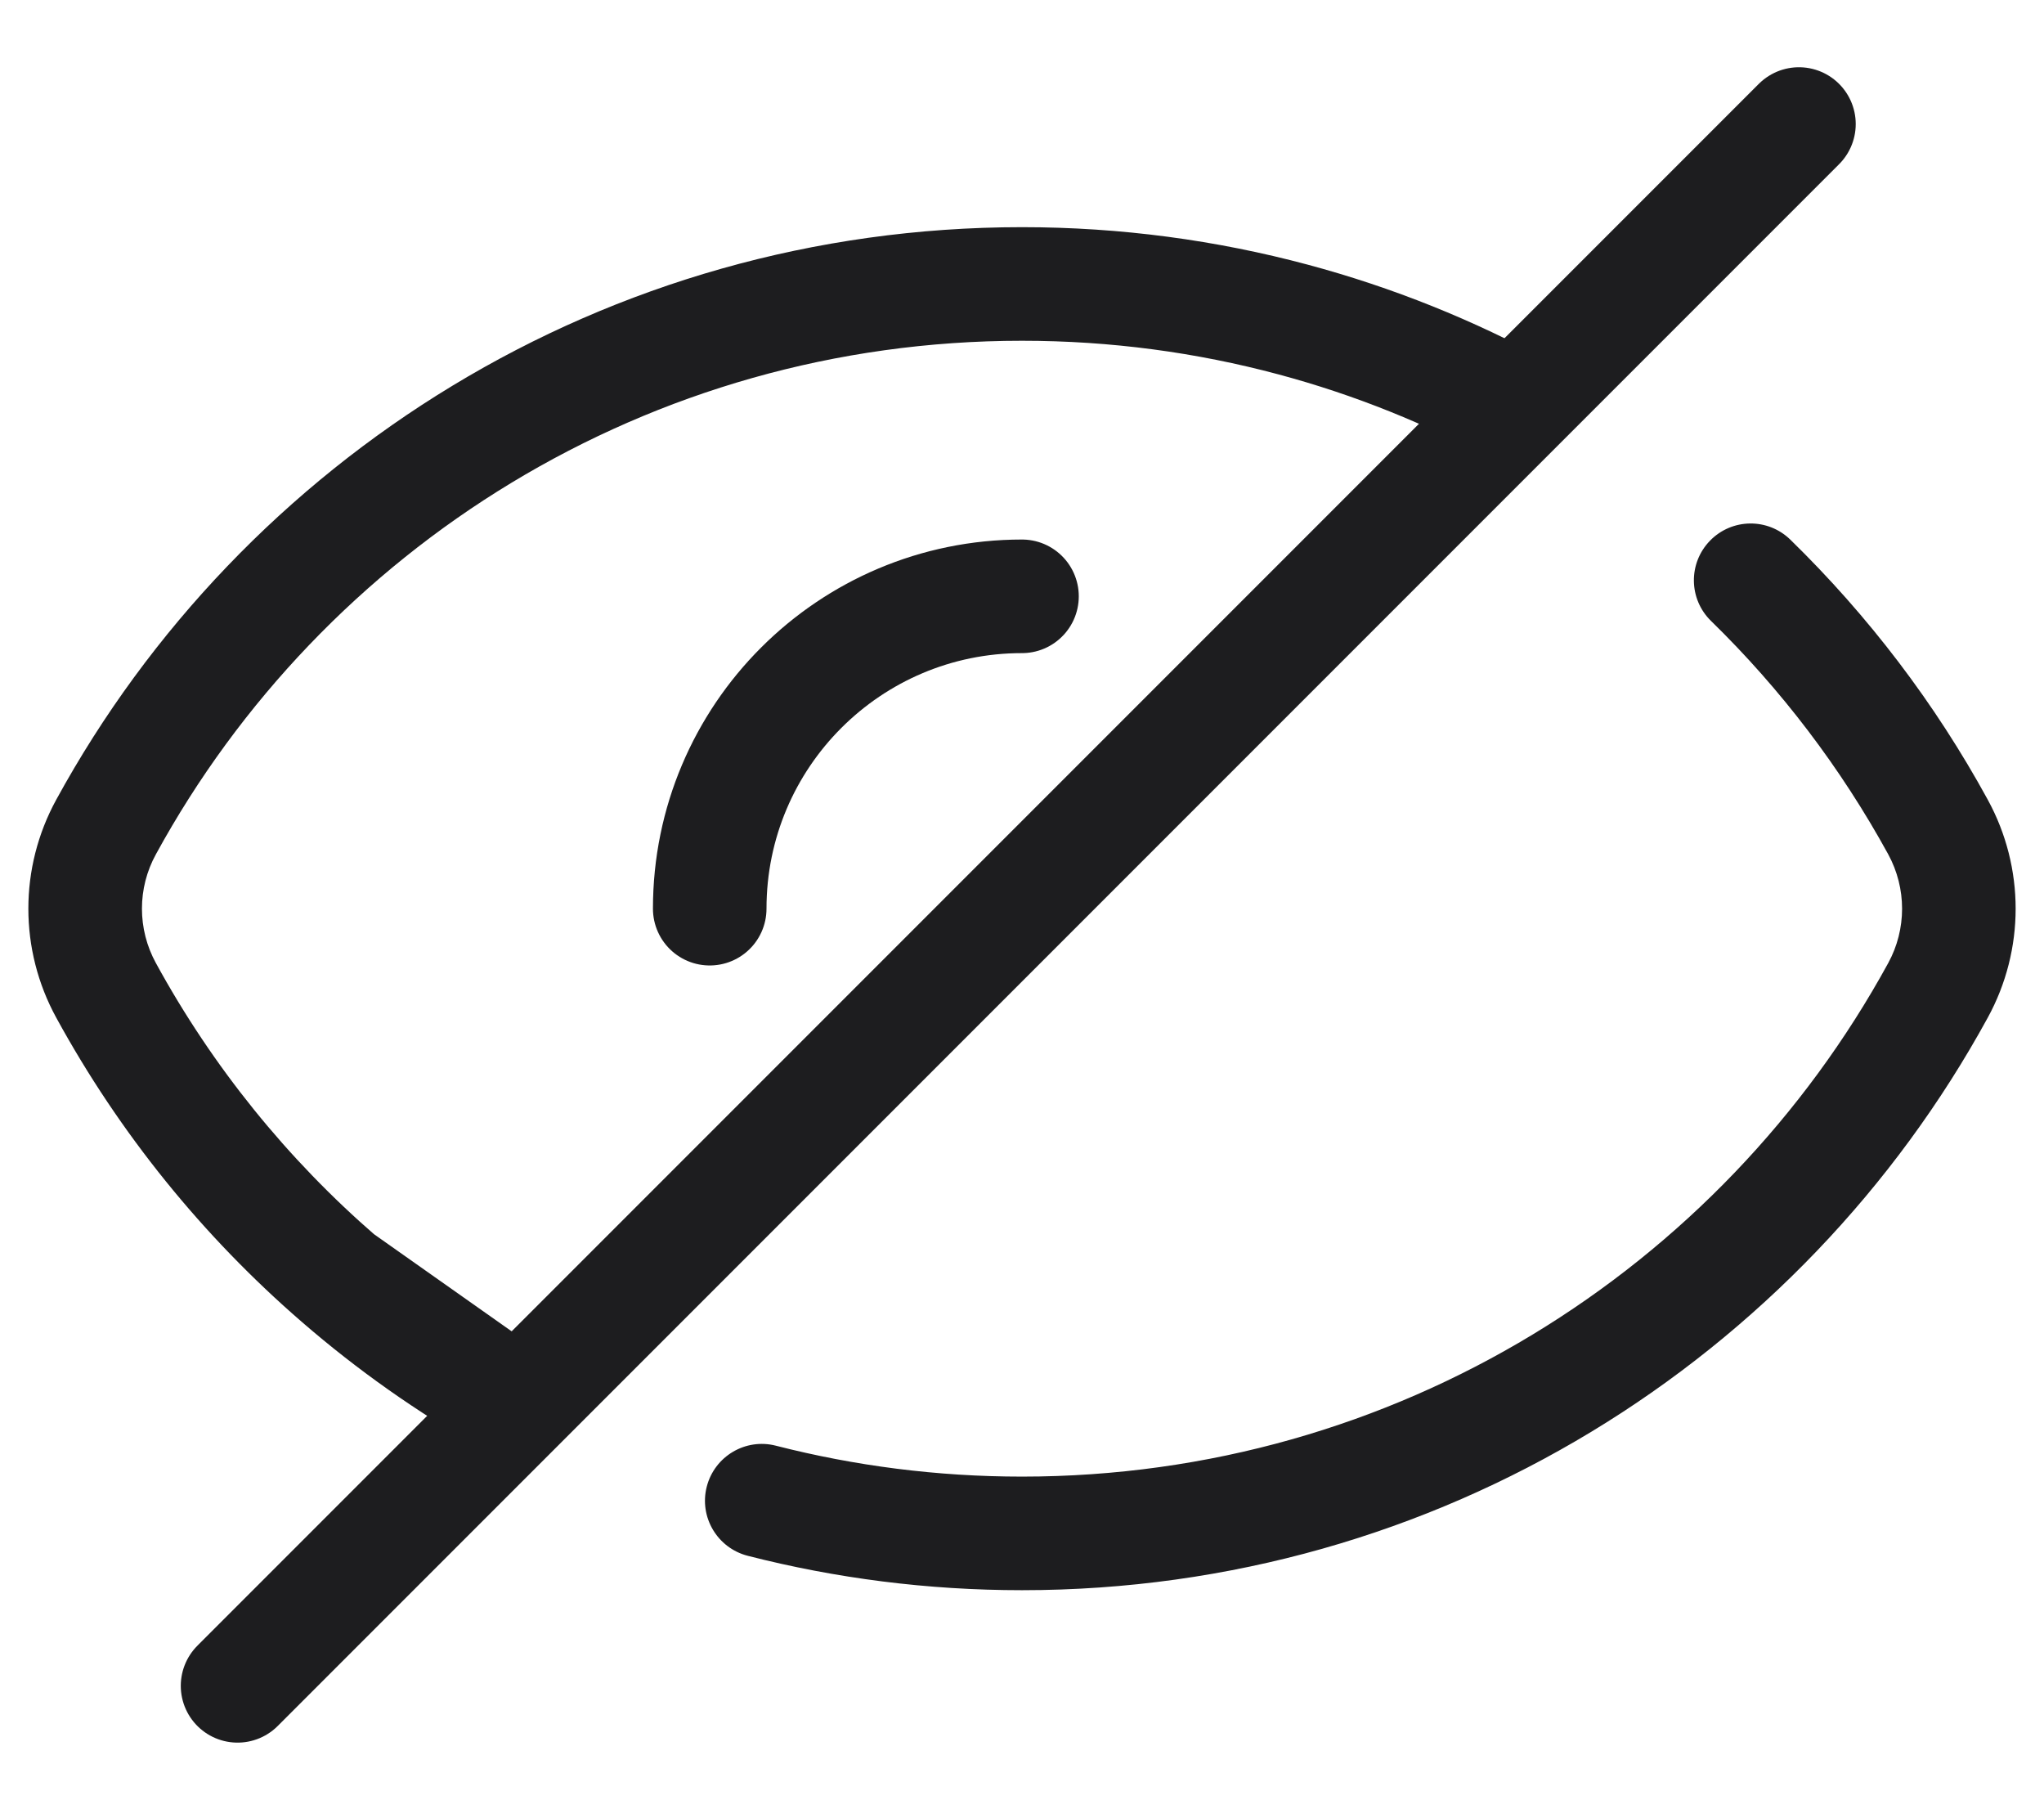
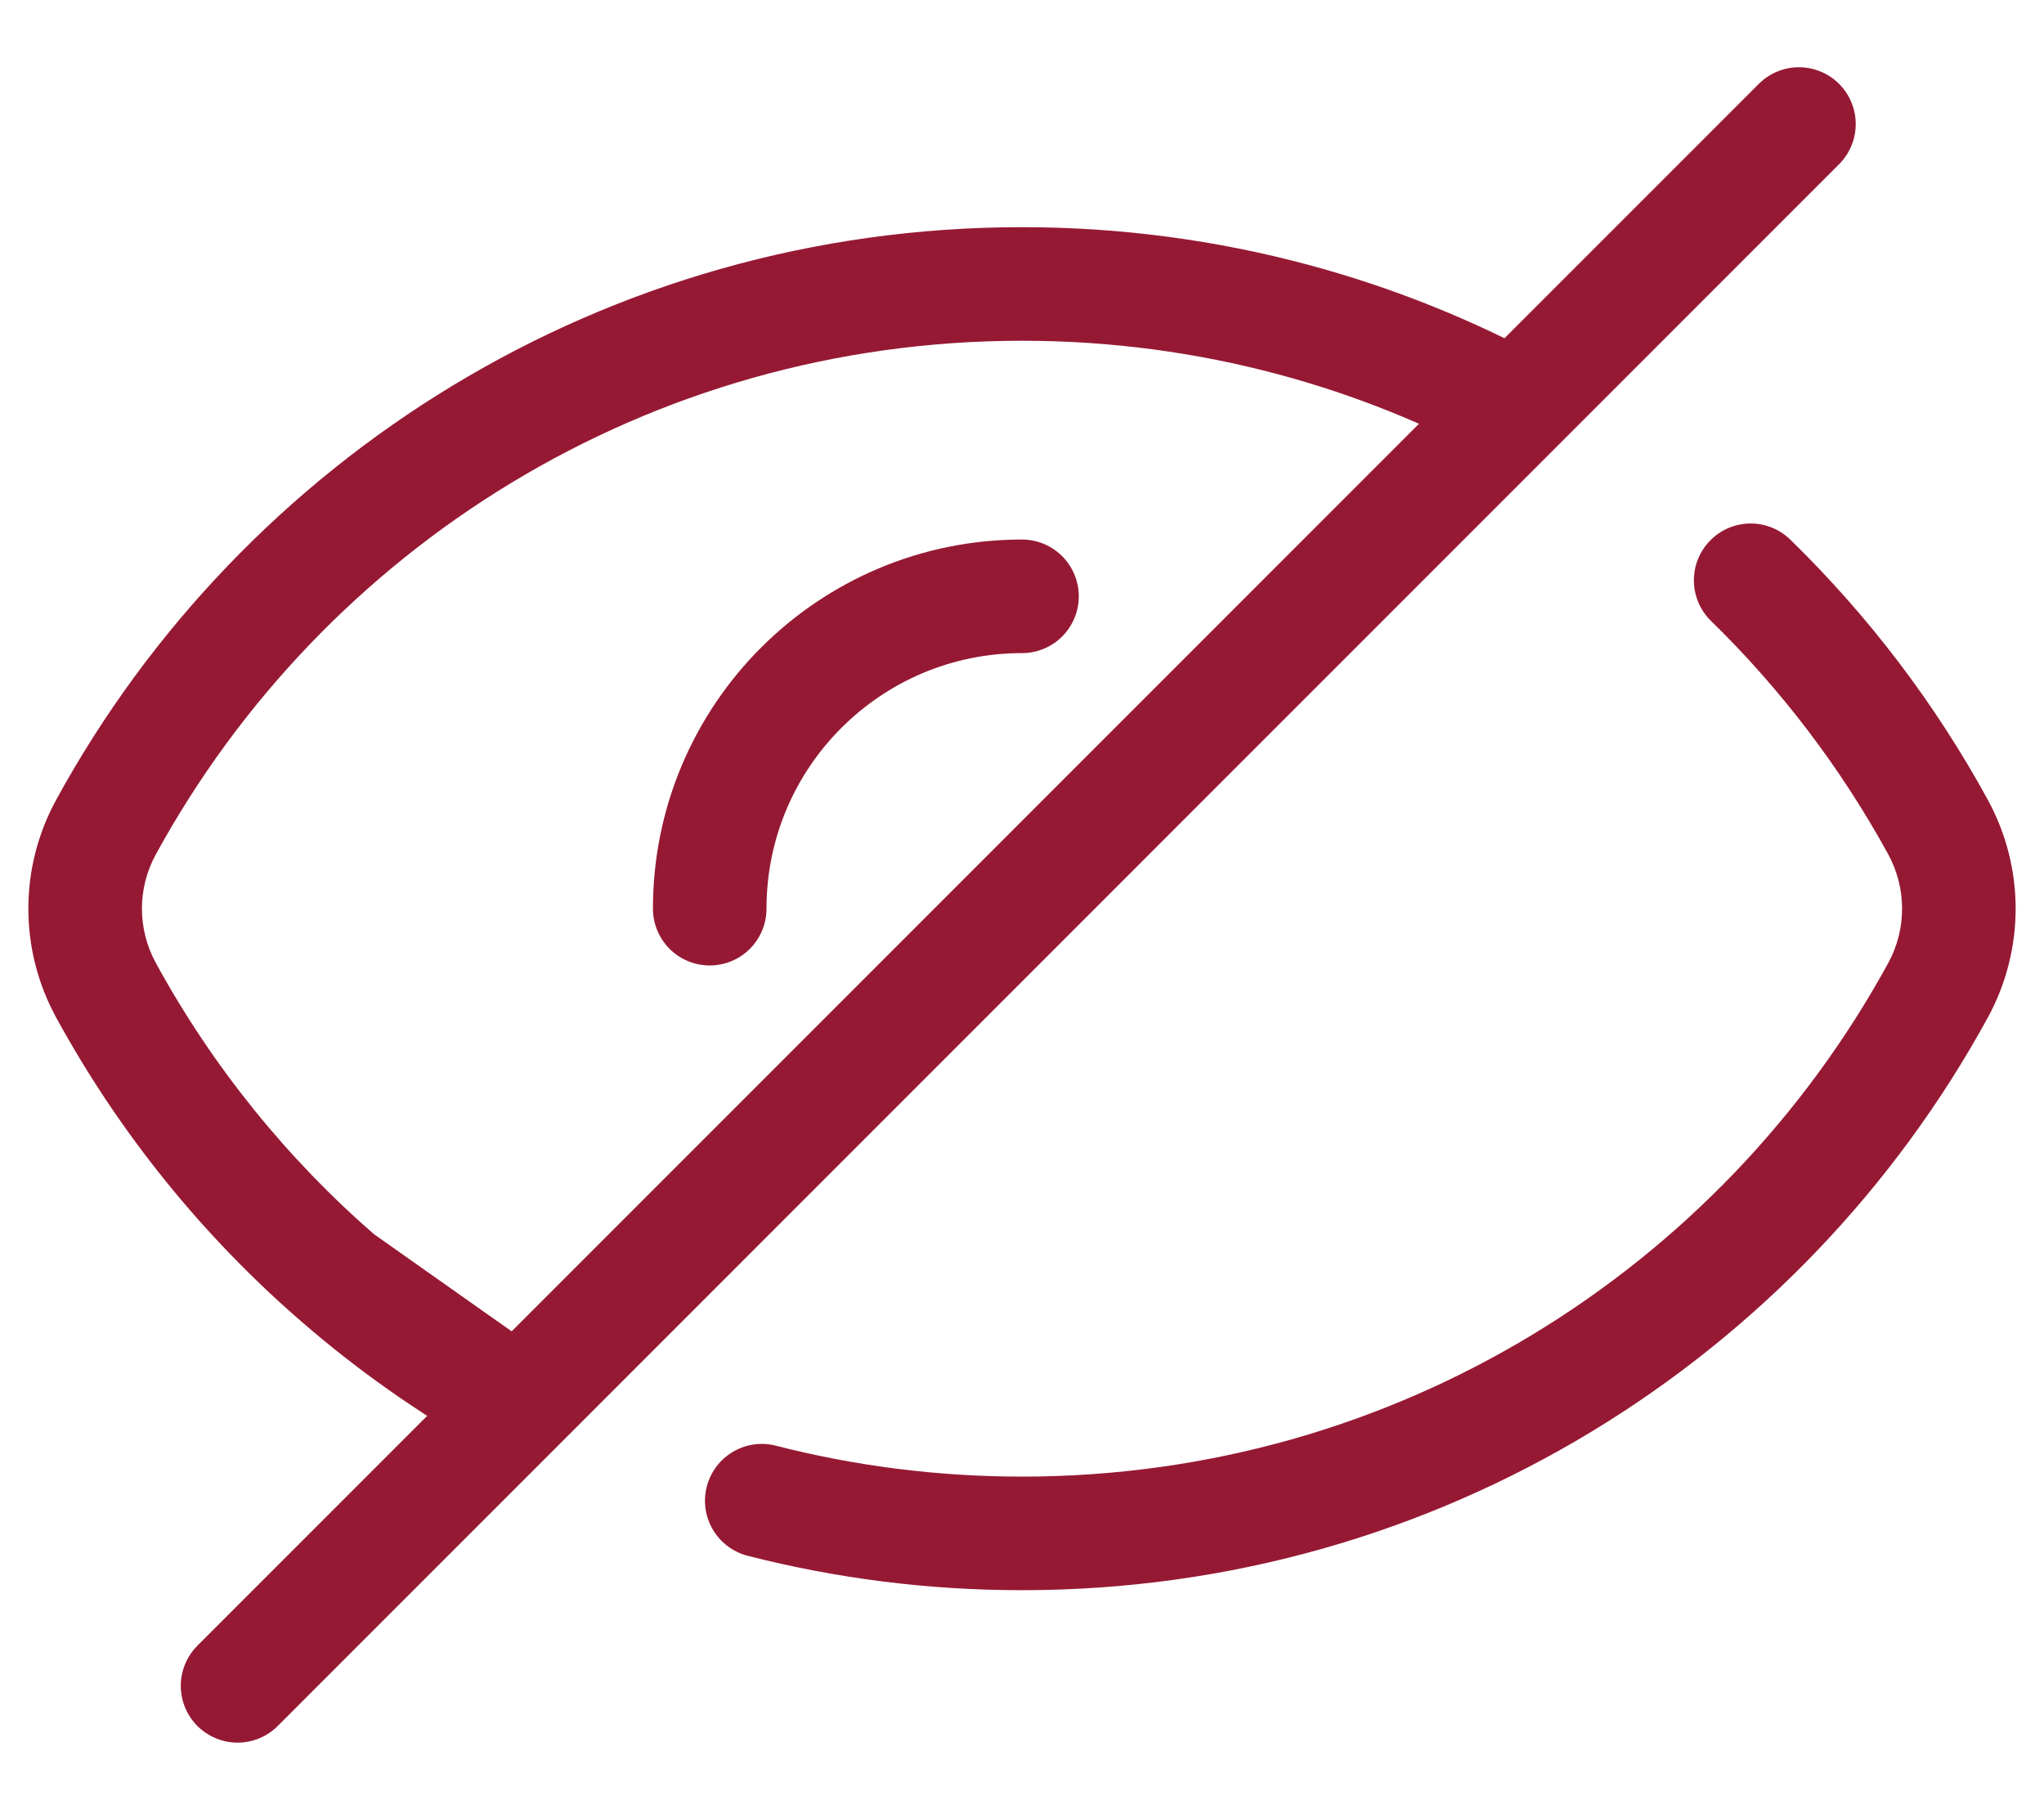
<svg xmlns="http://www.w3.org/2000/svg" width="18" height="16" viewBox="0 0 18 16" fill="none">
-   <path d="M17.066 7.281L17.505 7.041L17.066 7.281ZM17.066 8.719L17.505 8.959L17.066 8.719ZM0.934 7.281L1.373 7.521L0.934 7.281ZM0.934 8.719L0.495 8.959H0.495L0.934 8.719ZM15.766 4.751C15.568 4.558 15.252 4.562 15.059 4.76C14.866 4.958 14.87 5.274 15.068 5.467L15.766 4.751ZM6.833 12.728C6.565 12.659 6.293 12.821 6.224 13.088C6.155 13.356 6.317 13.628 6.584 13.697L6.833 12.728ZM11.387 2.813L11.258 3.296L11.387 2.813ZM4.483 12.316L4.237 12.752L4.771 11.908L4.483 12.316ZM1.373 7.521C2.846 4.826 5.709 3 9 3V2C5.33 2 2.137 4.038 0.495 7.041L1.373 7.521ZM16.628 8.479C15.154 11.174 12.291 13 9 13V14C12.67 14 15.863 11.962 17.505 8.959L16.628 8.479ZM16.628 7.521C16.791 7.82 16.791 8.181 16.628 8.479L17.505 8.959C17.832 8.361 17.832 7.639 17.505 7.041L16.628 7.521ZM0.495 7.041C0.168 7.639 0.168 8.361 0.495 8.959L1.373 8.479C1.209 8.18 1.209 7.819 1.373 7.521L0.495 7.041ZM15.068 5.467C15.684 6.068 16.211 6.76 16.628 7.521L17.505 7.041C17.041 6.192 16.453 5.421 15.766 4.751L15.068 5.467ZM9 13C8.251 13 7.525 12.905 6.833 12.728L6.584 13.697C7.357 13.895 8.167 14 9 14V13ZM9 3C9.782 3 10.538 3.103 11.258 3.296L11.516 2.33C10.713 2.115 9.87 2 9 2V3ZM3.313 10.883C2.531 10.206 1.872 9.392 1.373 8.479L0.495 8.959C1.052 9.978 1.787 10.885 2.659 11.639L3.313 10.883ZM4.729 11.881C4.224 11.595 3.749 11.261 3.313 10.883L2.659 11.639C3.145 12.06 3.673 12.433 4.237 12.752L4.729 11.881ZM2.698 11.67L4.195 12.725L4.771 11.908L3.274 10.852L2.698 11.67ZM11.258 3.296C11.93 3.476 12.569 3.734 13.166 4.061L13.646 3.183C12.98 2.819 12.266 2.531 11.516 2.33L11.258 3.296Z" fill="#1D1D1F" />
-   <path d="M15.842 1.092L2.092 14.842" stroke="#1D1D1F" stroke-linecap="round" stroke-linejoin="round" />
-   <path d="M6.25 8C6.25 6.481 7.481 5.25 9 5.25" stroke="#1D1D1F" stroke-linecap="round" />
+   <path d="M17.066 7.281L17.505 7.041L17.066 7.281ZM17.066 8.719L17.505 8.959L17.066 8.719ZM0.934 7.281L1.373 7.521L0.934 7.281ZM0.934 8.719L0.495 8.959H0.495L0.934 8.719ZM15.766 4.751C15.568 4.558 15.252 4.562 15.059 4.76C14.866 4.958 14.87 5.274 15.068 5.467L15.766 4.751ZM6.833 12.728C6.565 12.659 6.293 12.821 6.224 13.088C6.155 13.356 6.317 13.628 6.584 13.697L6.833 12.728ZM11.387 2.813L11.258 3.296L11.387 2.813ZM4.483 12.316L4.237 12.752L4.771 11.908L4.483 12.316ZM1.373 7.521C2.846 4.826 5.709 3 9 3V2C5.33 2 2.137 4.038 0.495 7.041L1.373 7.521ZM16.628 8.479C15.154 11.174 12.291 13 9 13V14C12.67 14 15.863 11.962 17.505 8.959L16.628 8.479ZM16.628 7.521C16.791 7.82 16.791 8.181 16.628 8.479L17.505 8.959C17.832 8.361 17.832 7.639 17.505 7.041L16.628 7.521ZM0.495 7.041C0.168 7.639 0.168 8.361 0.495 8.959L1.373 8.479C1.209 8.18 1.209 7.819 1.373 7.521L0.495 7.041ZM15.068 5.467C15.684 6.068 16.211 6.76 16.628 7.521L17.505 7.041C17.041 6.192 16.453 5.421 15.766 4.751L15.068 5.467ZM9 13C8.251 13 7.525 12.905 6.833 12.728L6.584 13.697C7.357 13.895 8.167 14 9 14V13ZM9 3C9.782 3 10.538 3.103 11.258 3.296L11.516 2.33C10.713 2.115 9.87 2 9 2V3ZM3.313 10.883C2.531 10.206 1.872 9.392 1.373 8.479L0.495 8.959C1.052 9.978 1.787 10.885 2.659 11.639L3.313 10.883ZM4.729 11.881C4.224 11.595 3.749 11.261 3.313 10.883L2.659 11.639C3.145 12.06 3.673 12.433 4.237 12.752L4.729 11.881ZM2.698 11.67L4.195 12.725L4.771 11.908L3.274 10.852L2.698 11.67ZM11.258 3.296C11.93 3.476 12.569 3.734 13.166 4.061L13.646 3.183C12.98 2.819 12.266 2.531 11.516 2.33L11.258 3.296Z" fill="#961934" />
+   <path d="M15.842 1.092L2.092 14.842" stroke="#961934" stroke-linecap="round" stroke-linejoin="round" />
+   <path d="M6.25 8C6.25 6.481 7.481 5.25 9 5.25" stroke="#961934" stroke-linecap="round" />
</svg>
